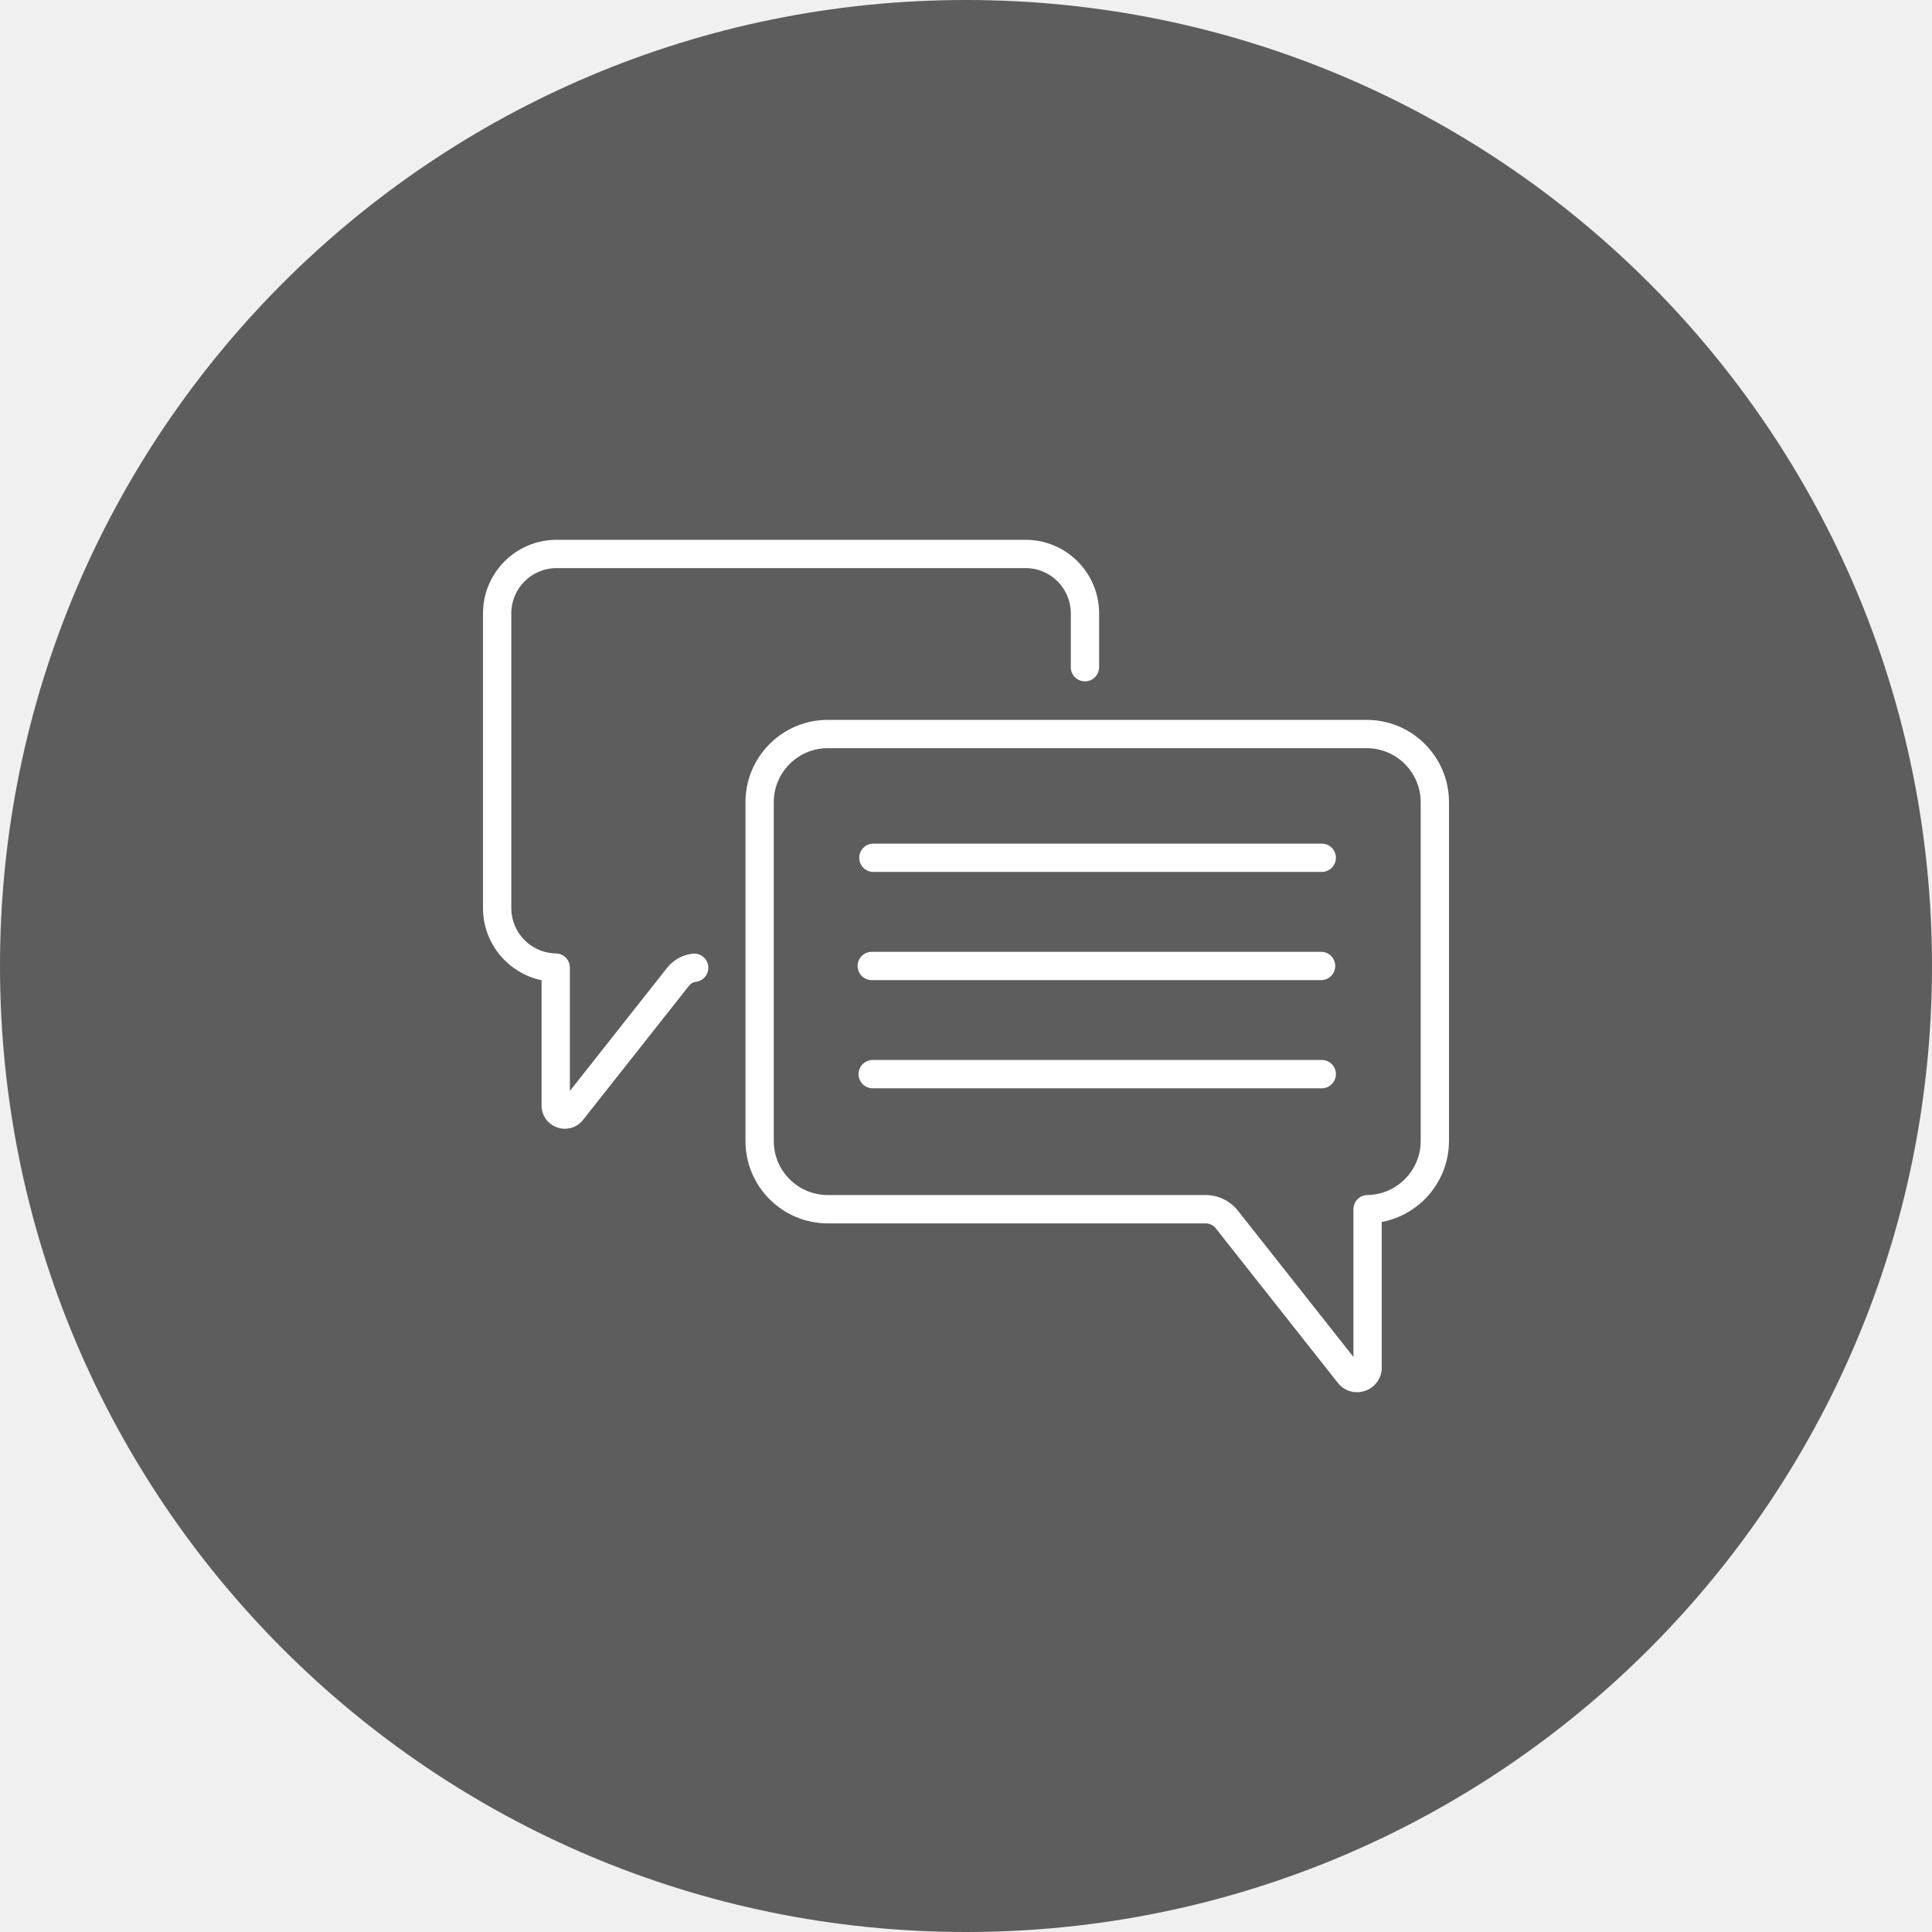
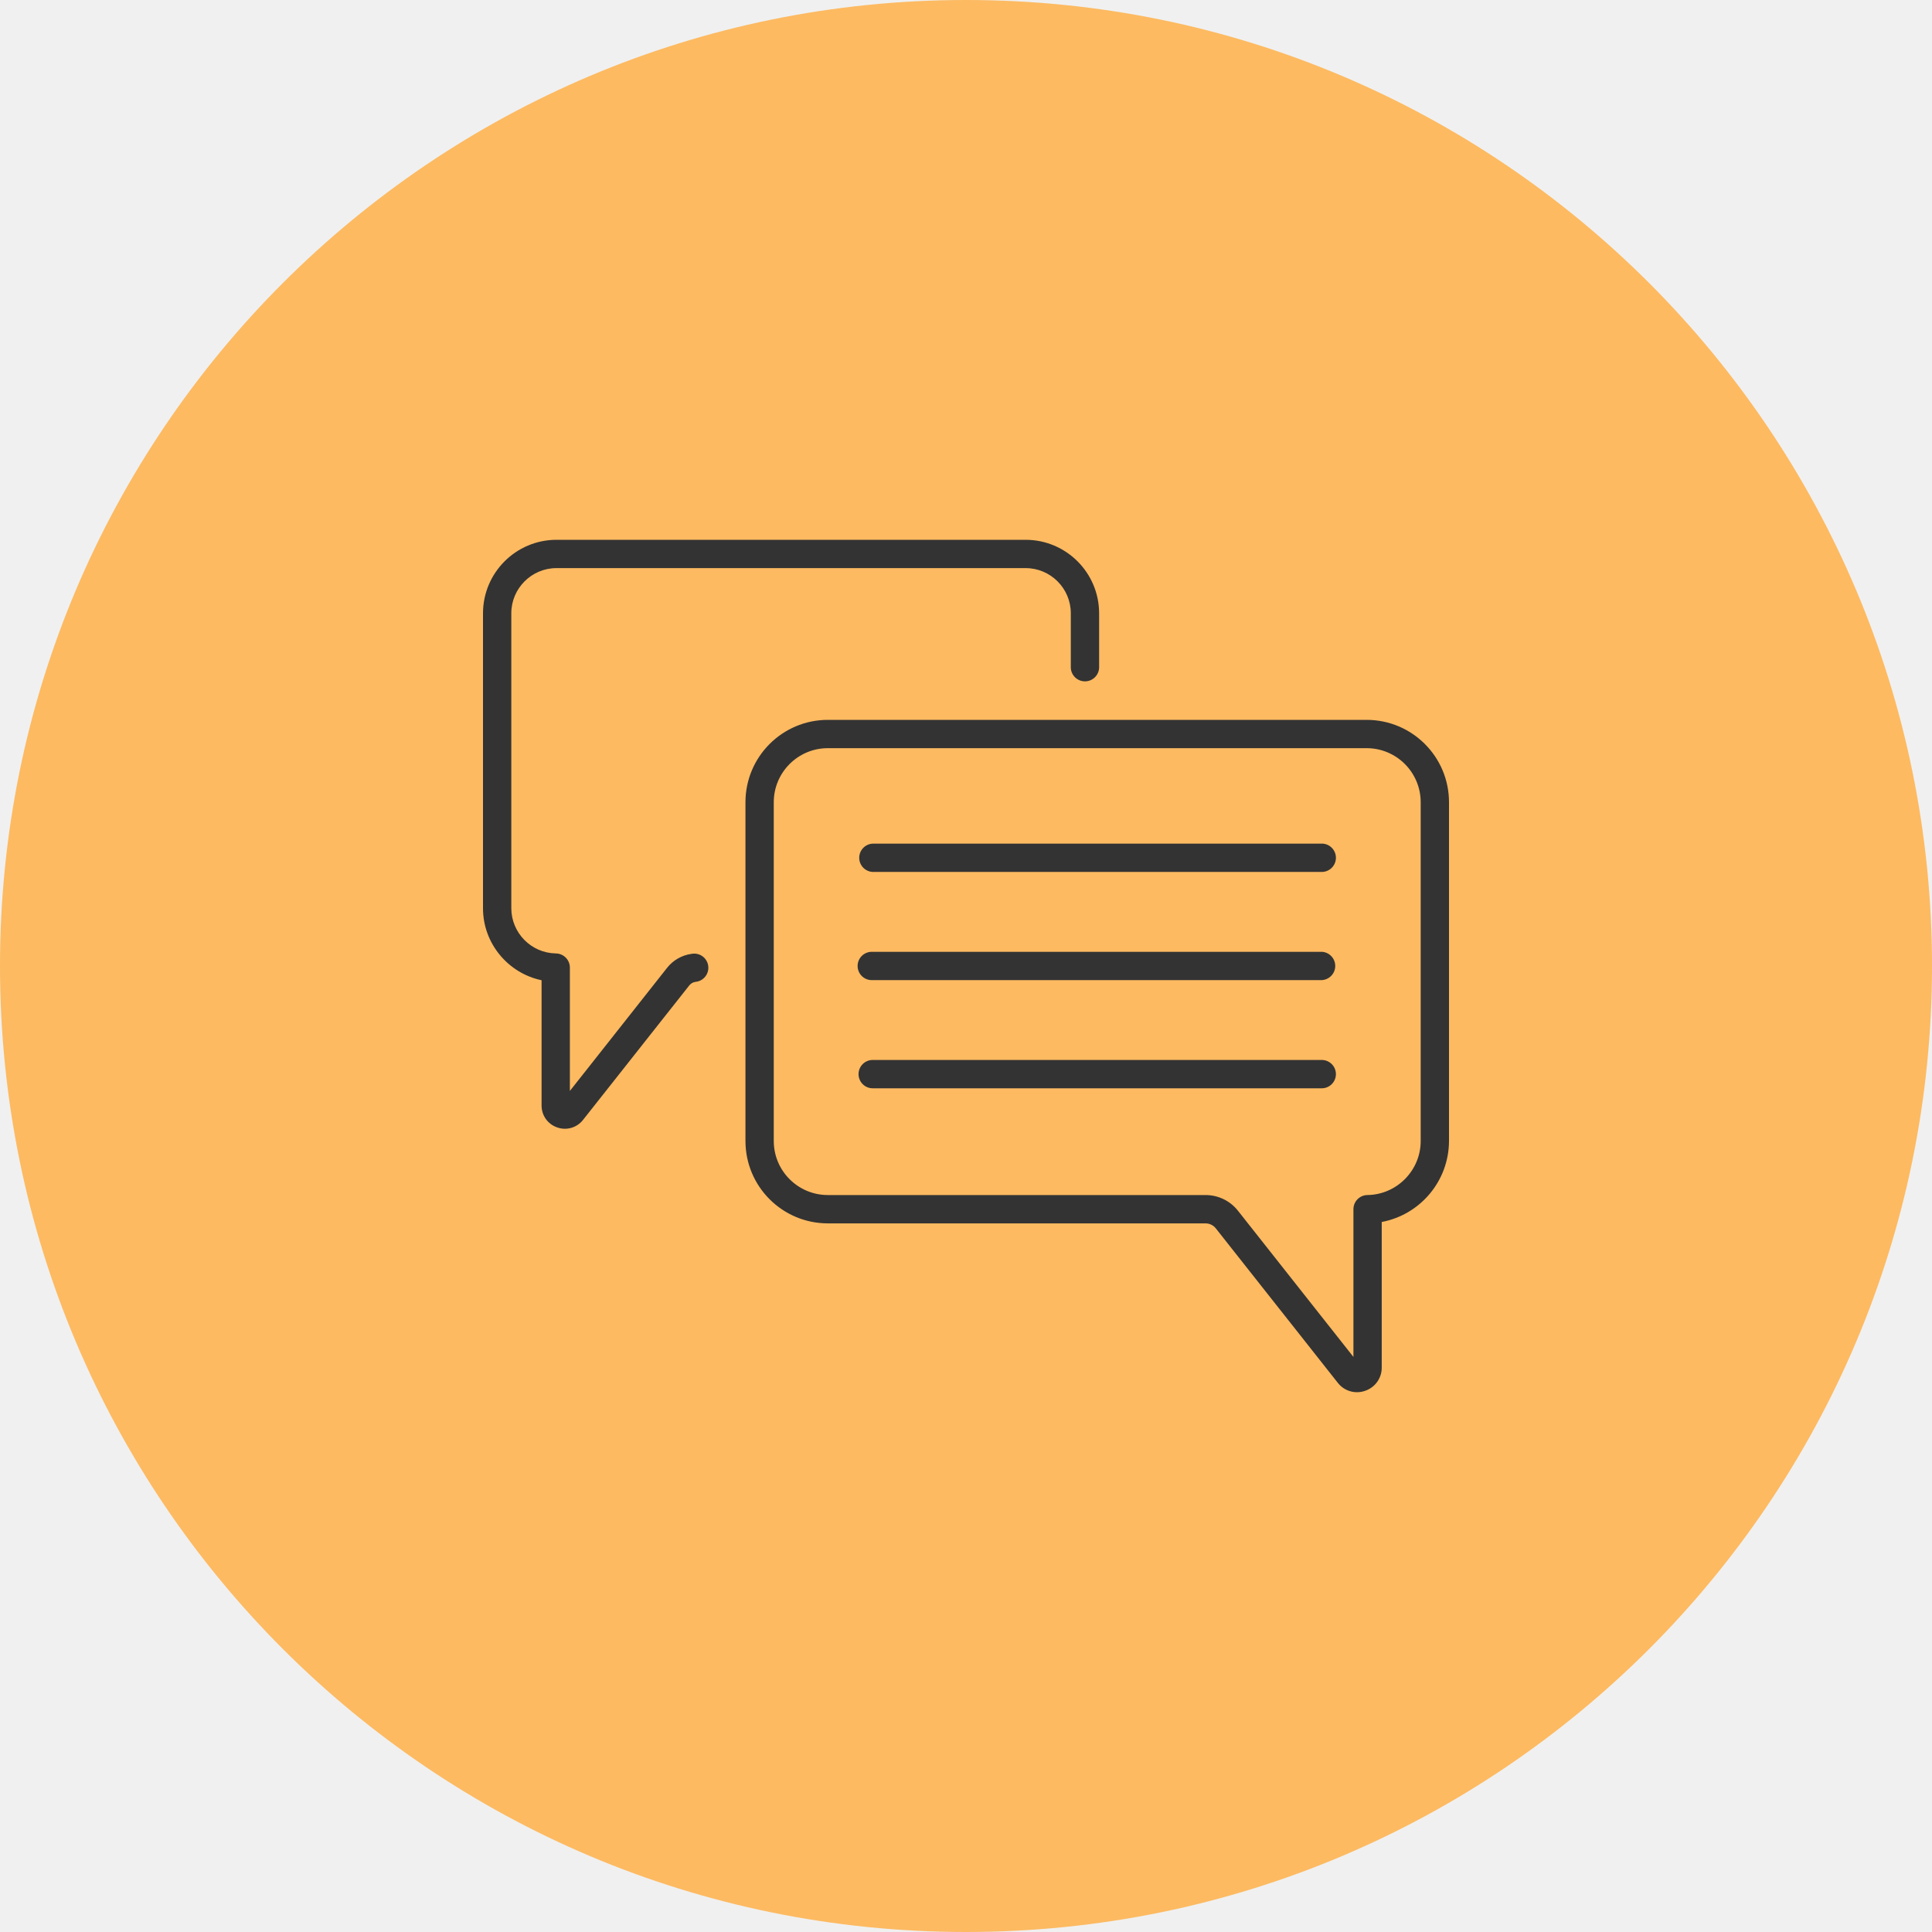
<svg xmlns="http://www.w3.org/2000/svg" width="60" height="60" fill="none">
-   <circle cx="30" cy="30" r="30" fill="#5D5D5D" />
-   <g clip-path="url(#clip0)" fill="#fff">
+   <circle cx="30" cy="30" r="30" fill="#FDBA61" />
+   <g clip-path="url(#clip0)" fill="#333">
    <path d="M41.048 26.2H27.103a.44.44 0 000 .879h13.945a.44.44 0 100-.88zm0 3.36H27.103a.44.44 0 100 .878h13.945a.44.44 0 000-.879zm0 3.358H27.103a.44.44 0 000 .88h13.945a.44.44 0 000-.88z" />
    <path d="M42.444 22.356H25.707a2.559 2.559 0 00-2.556 2.556v10.525a2.559 2.559 0 002.556 2.556h11.731c.125 0 .242.056.32.155l3.788 4.796a.755.755 0 00.851.248.756.756 0 00.514-.722v-4.52A2.568 2.568 0 0045 35.436V24.912a2.559 2.559 0 00-2.556-2.556zm1.677 13.08c0 .914-.743 1.666-1.655 1.677a.44.44 0 00-.434.44v4.588l-3.584-4.538a1.279 1.279 0 00-1.01-.49H25.707a1.679 1.679 0 01-1.677-1.676V24.912a1.68 1.68 0 011.677-1.677h16.737a1.68 1.68 0 011.677 1.677v10.525z" />
    <path d="M21.474 29.623c-.3.042-.57.197-.758.435l-3.018 3.822v-3.83a.44.44 0 00-.434-.44 1.408 1.408 0 01-1.385-1.402v-9.162c0-.773.63-1.403 1.403-1.403h14.57c.774 0 1.403.63 1.403 1.403v1.695a.44.44 0 00.879 0v-1.695a2.285 2.285 0 00-2.282-2.282h-14.57A2.285 2.285 0 0015 19.046v9.162c0 1.094.784 2.018 1.819 2.234v3.889c0 .312.19.58.485.682a.714.714 0 00.804-.235l3.298-4.175c.048-.06.116-.1.192-.11a.44.44 0 10-.124-.87z" />
  </g>
  <defs>
    <clipPath id="clip0">
      <path fill="#fff" transform="translate(15 15)" d="M0 0h30v30H0z" />
    </clipPath>
  </defs>
</svg>
